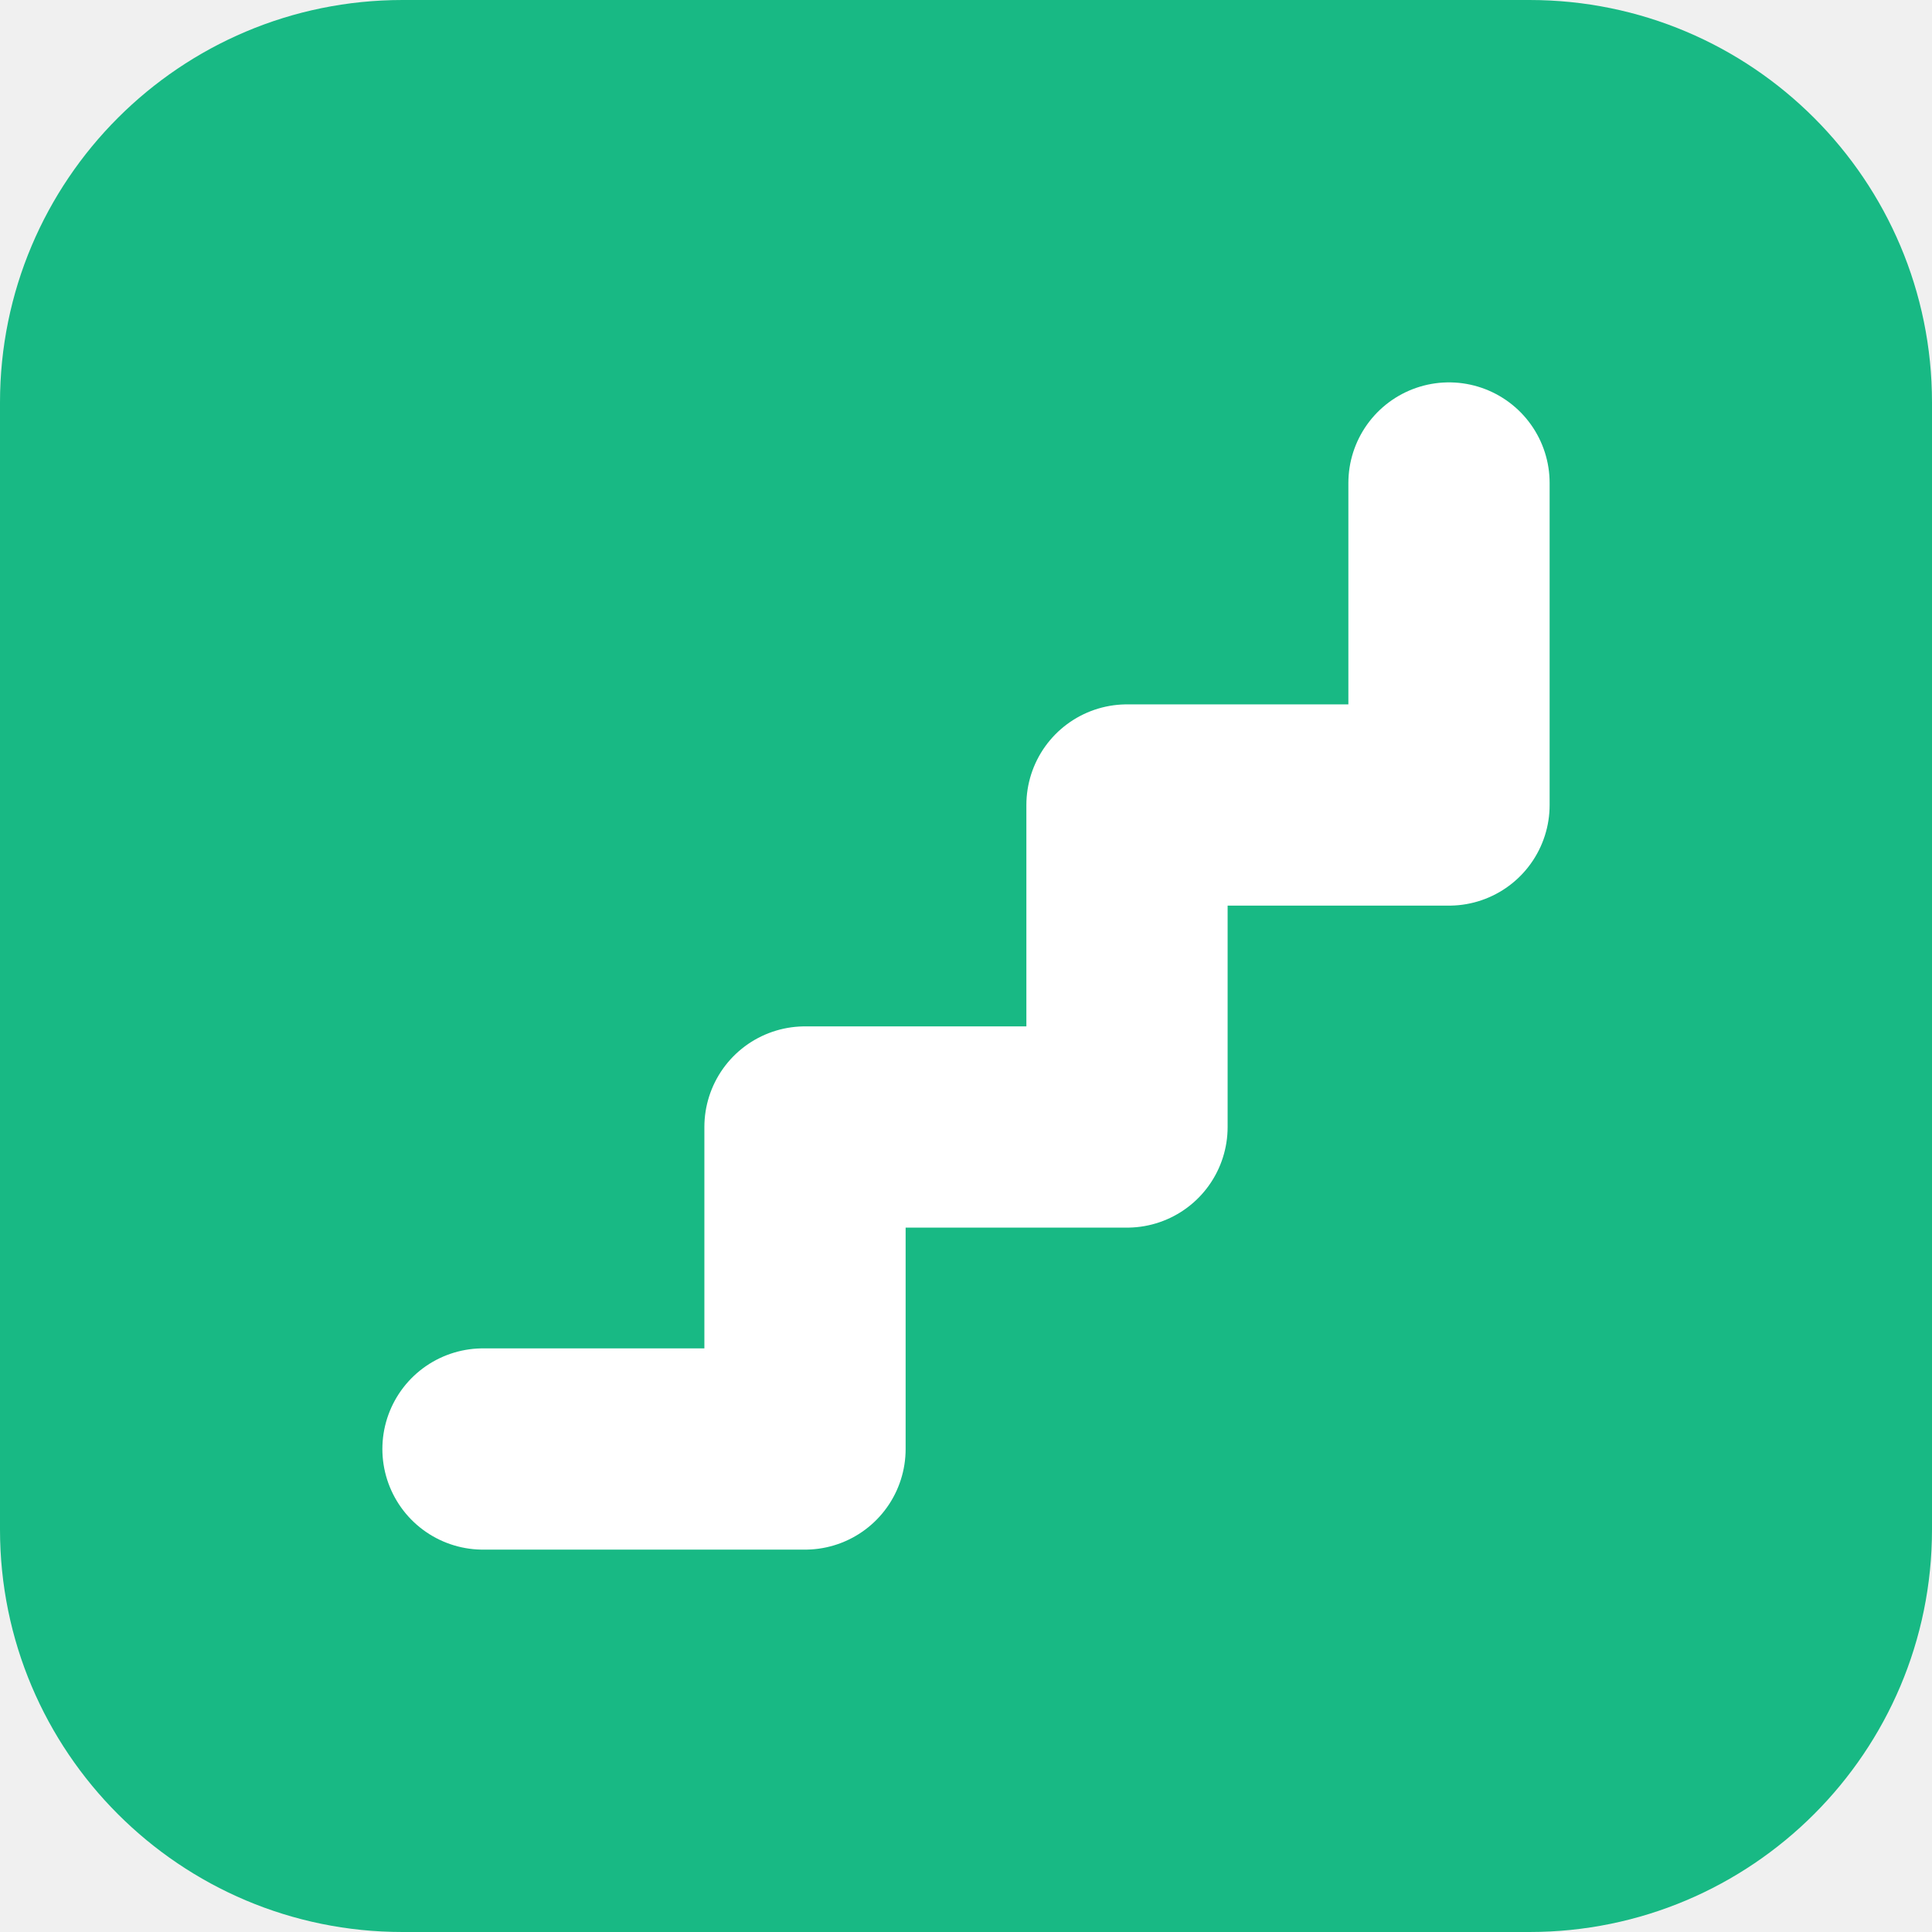
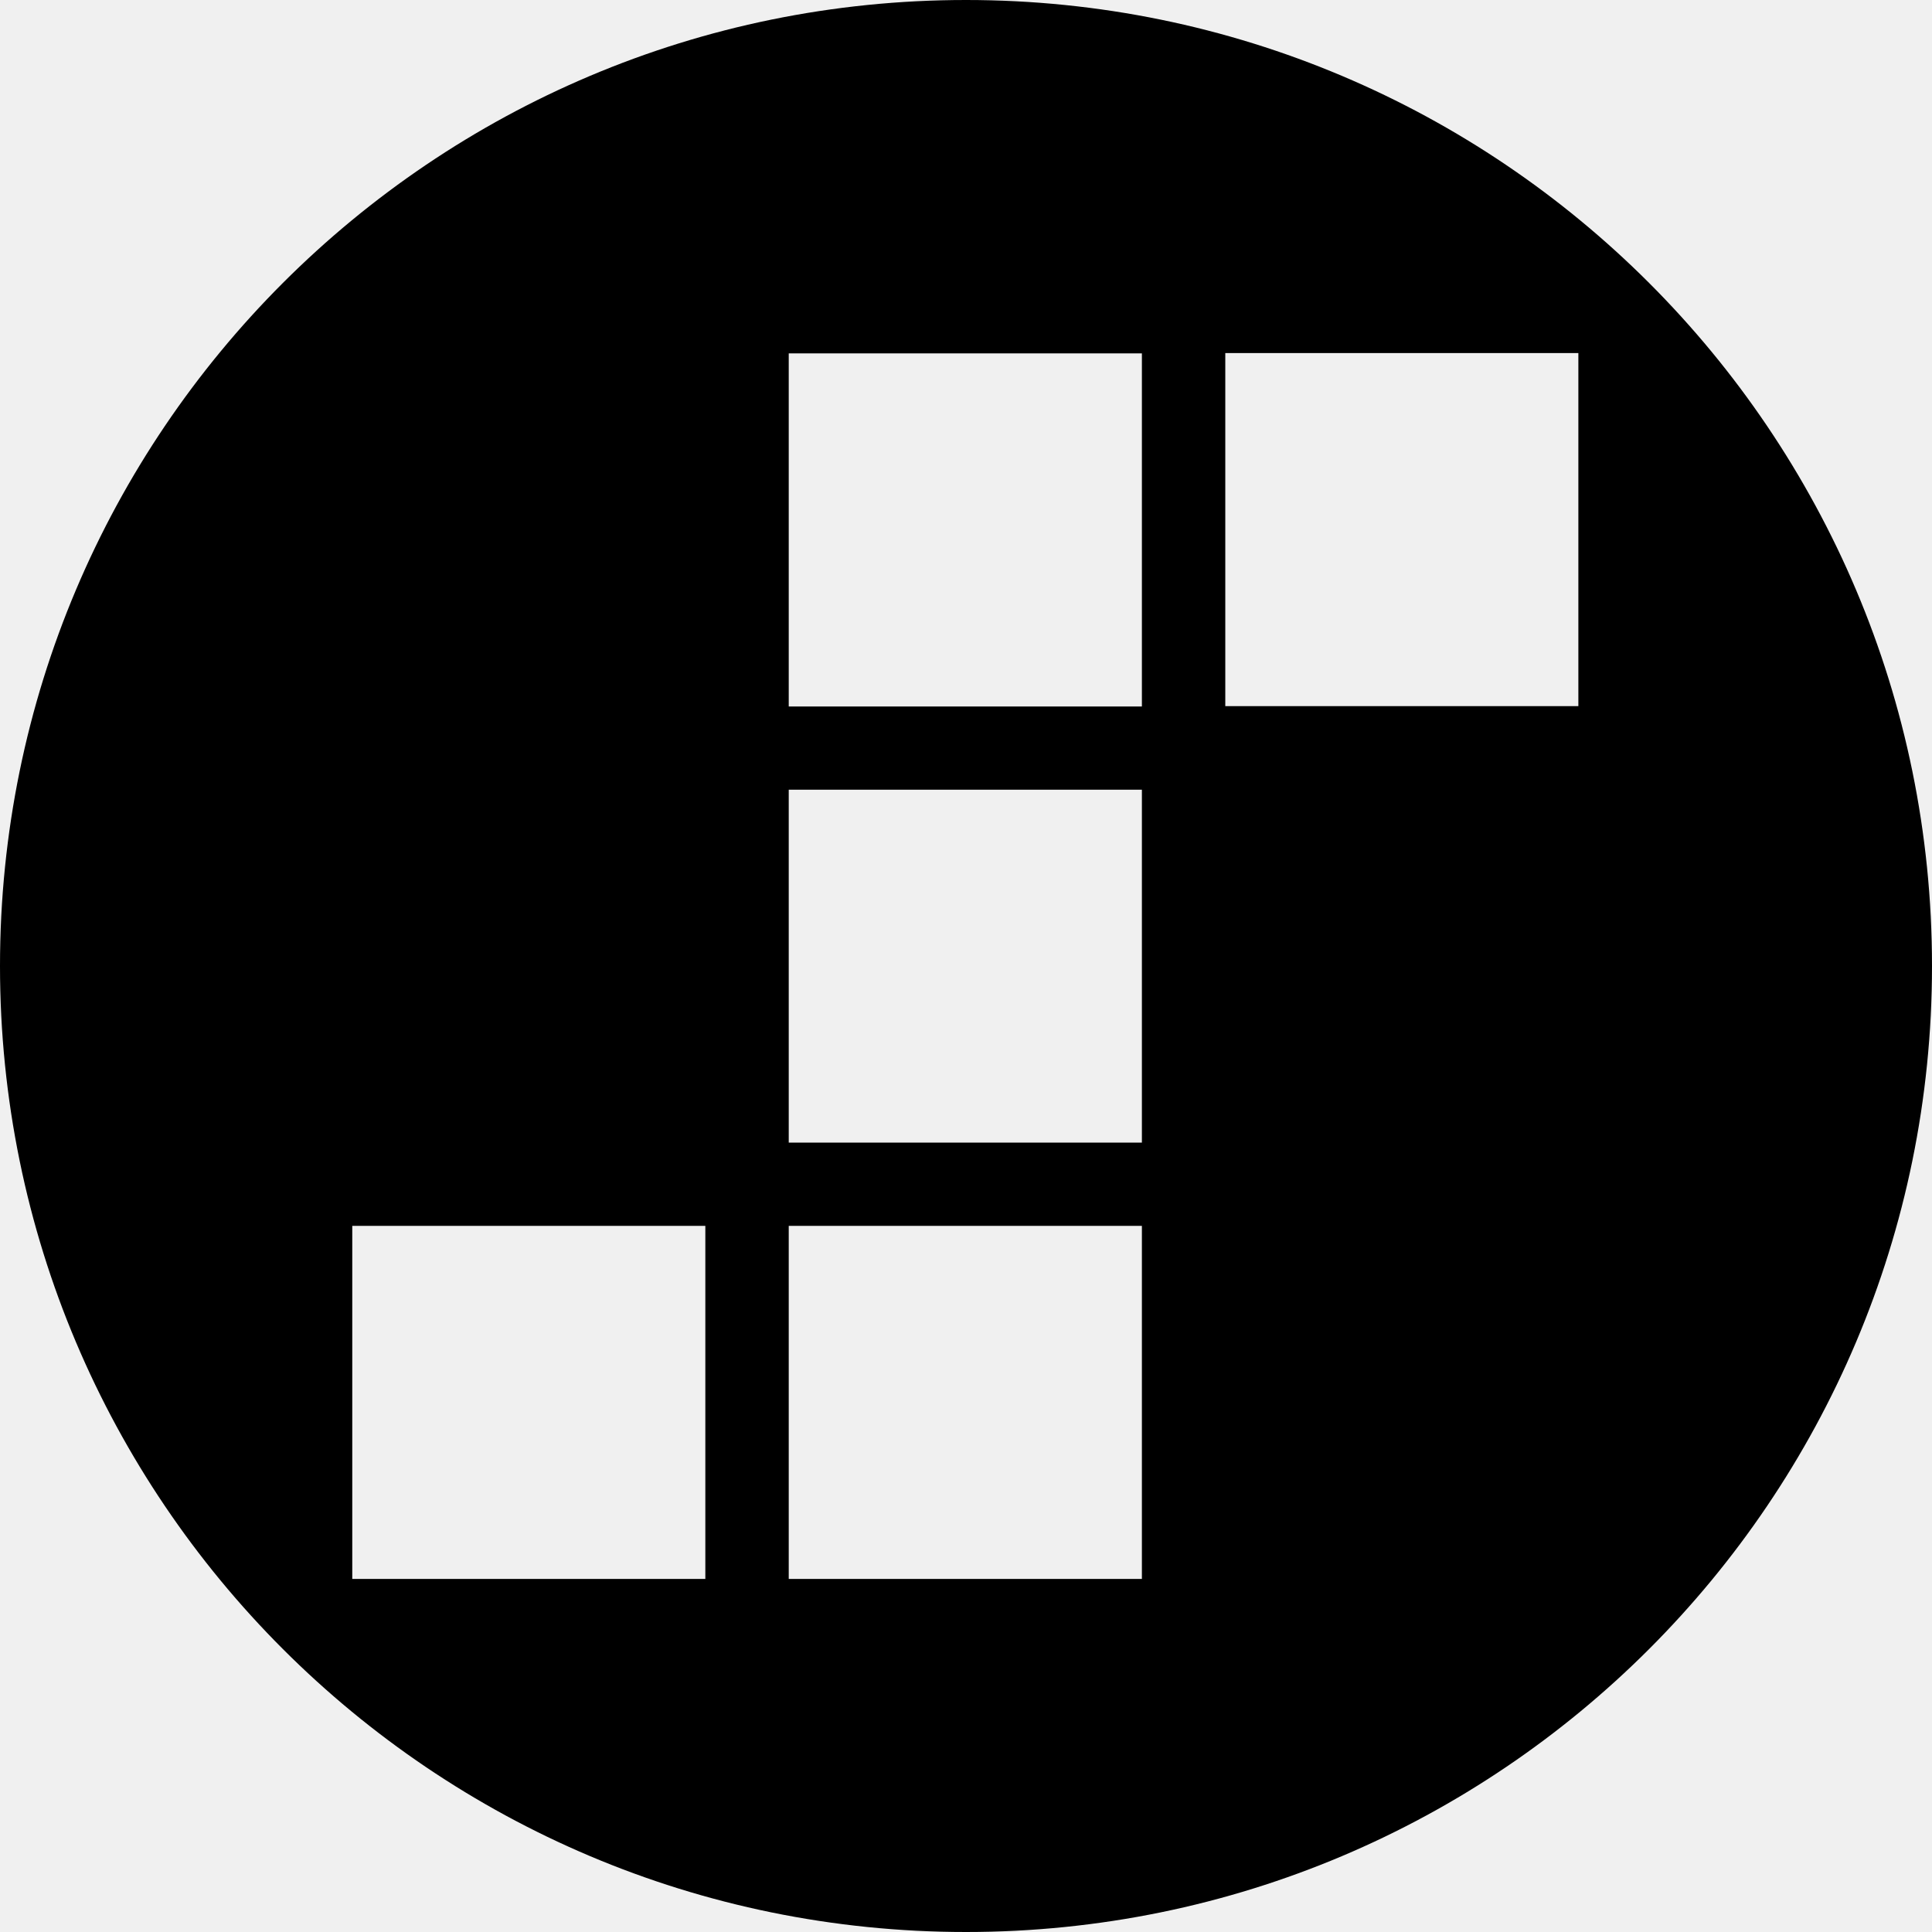
- <svg xmlns="http://www.w3.org/2000/svg" viewBox="0 0 24 24" fill="none">
-   <rect width="24" height="24" rx="5" fill="#18B984" />
-   <path d="M6 18H10V14H14V10H18V6" stroke="#FFFFFF" stroke-width="2.5" stroke-linecap="round" stroke-linejoin="round" />
+ <svg xmlns="http://www.w3.org/2000/svg" fill="currentColor" fill-rule="evenodd" height="1em" style="flex:none;line-height:1" viewBox="0 0 24 24" width="1em">
+   <path d="M12 0C5.372 0 0 5.372 0 12s5.372 12 12 12 12-5.372 12-12S18.628 0 12 0zM8.762 19.614H4.376v-4.386h4.386v4.386zm5.423 0H9.798v-4.386h4.387v4.386zm0-5.42H9.798V9.81h4.387v4.386zm0-5.418H9.798V4.39h4.387v4.386zm5.422-.004h-4.386V4.386h4.386v4.386z" />
</svg>
